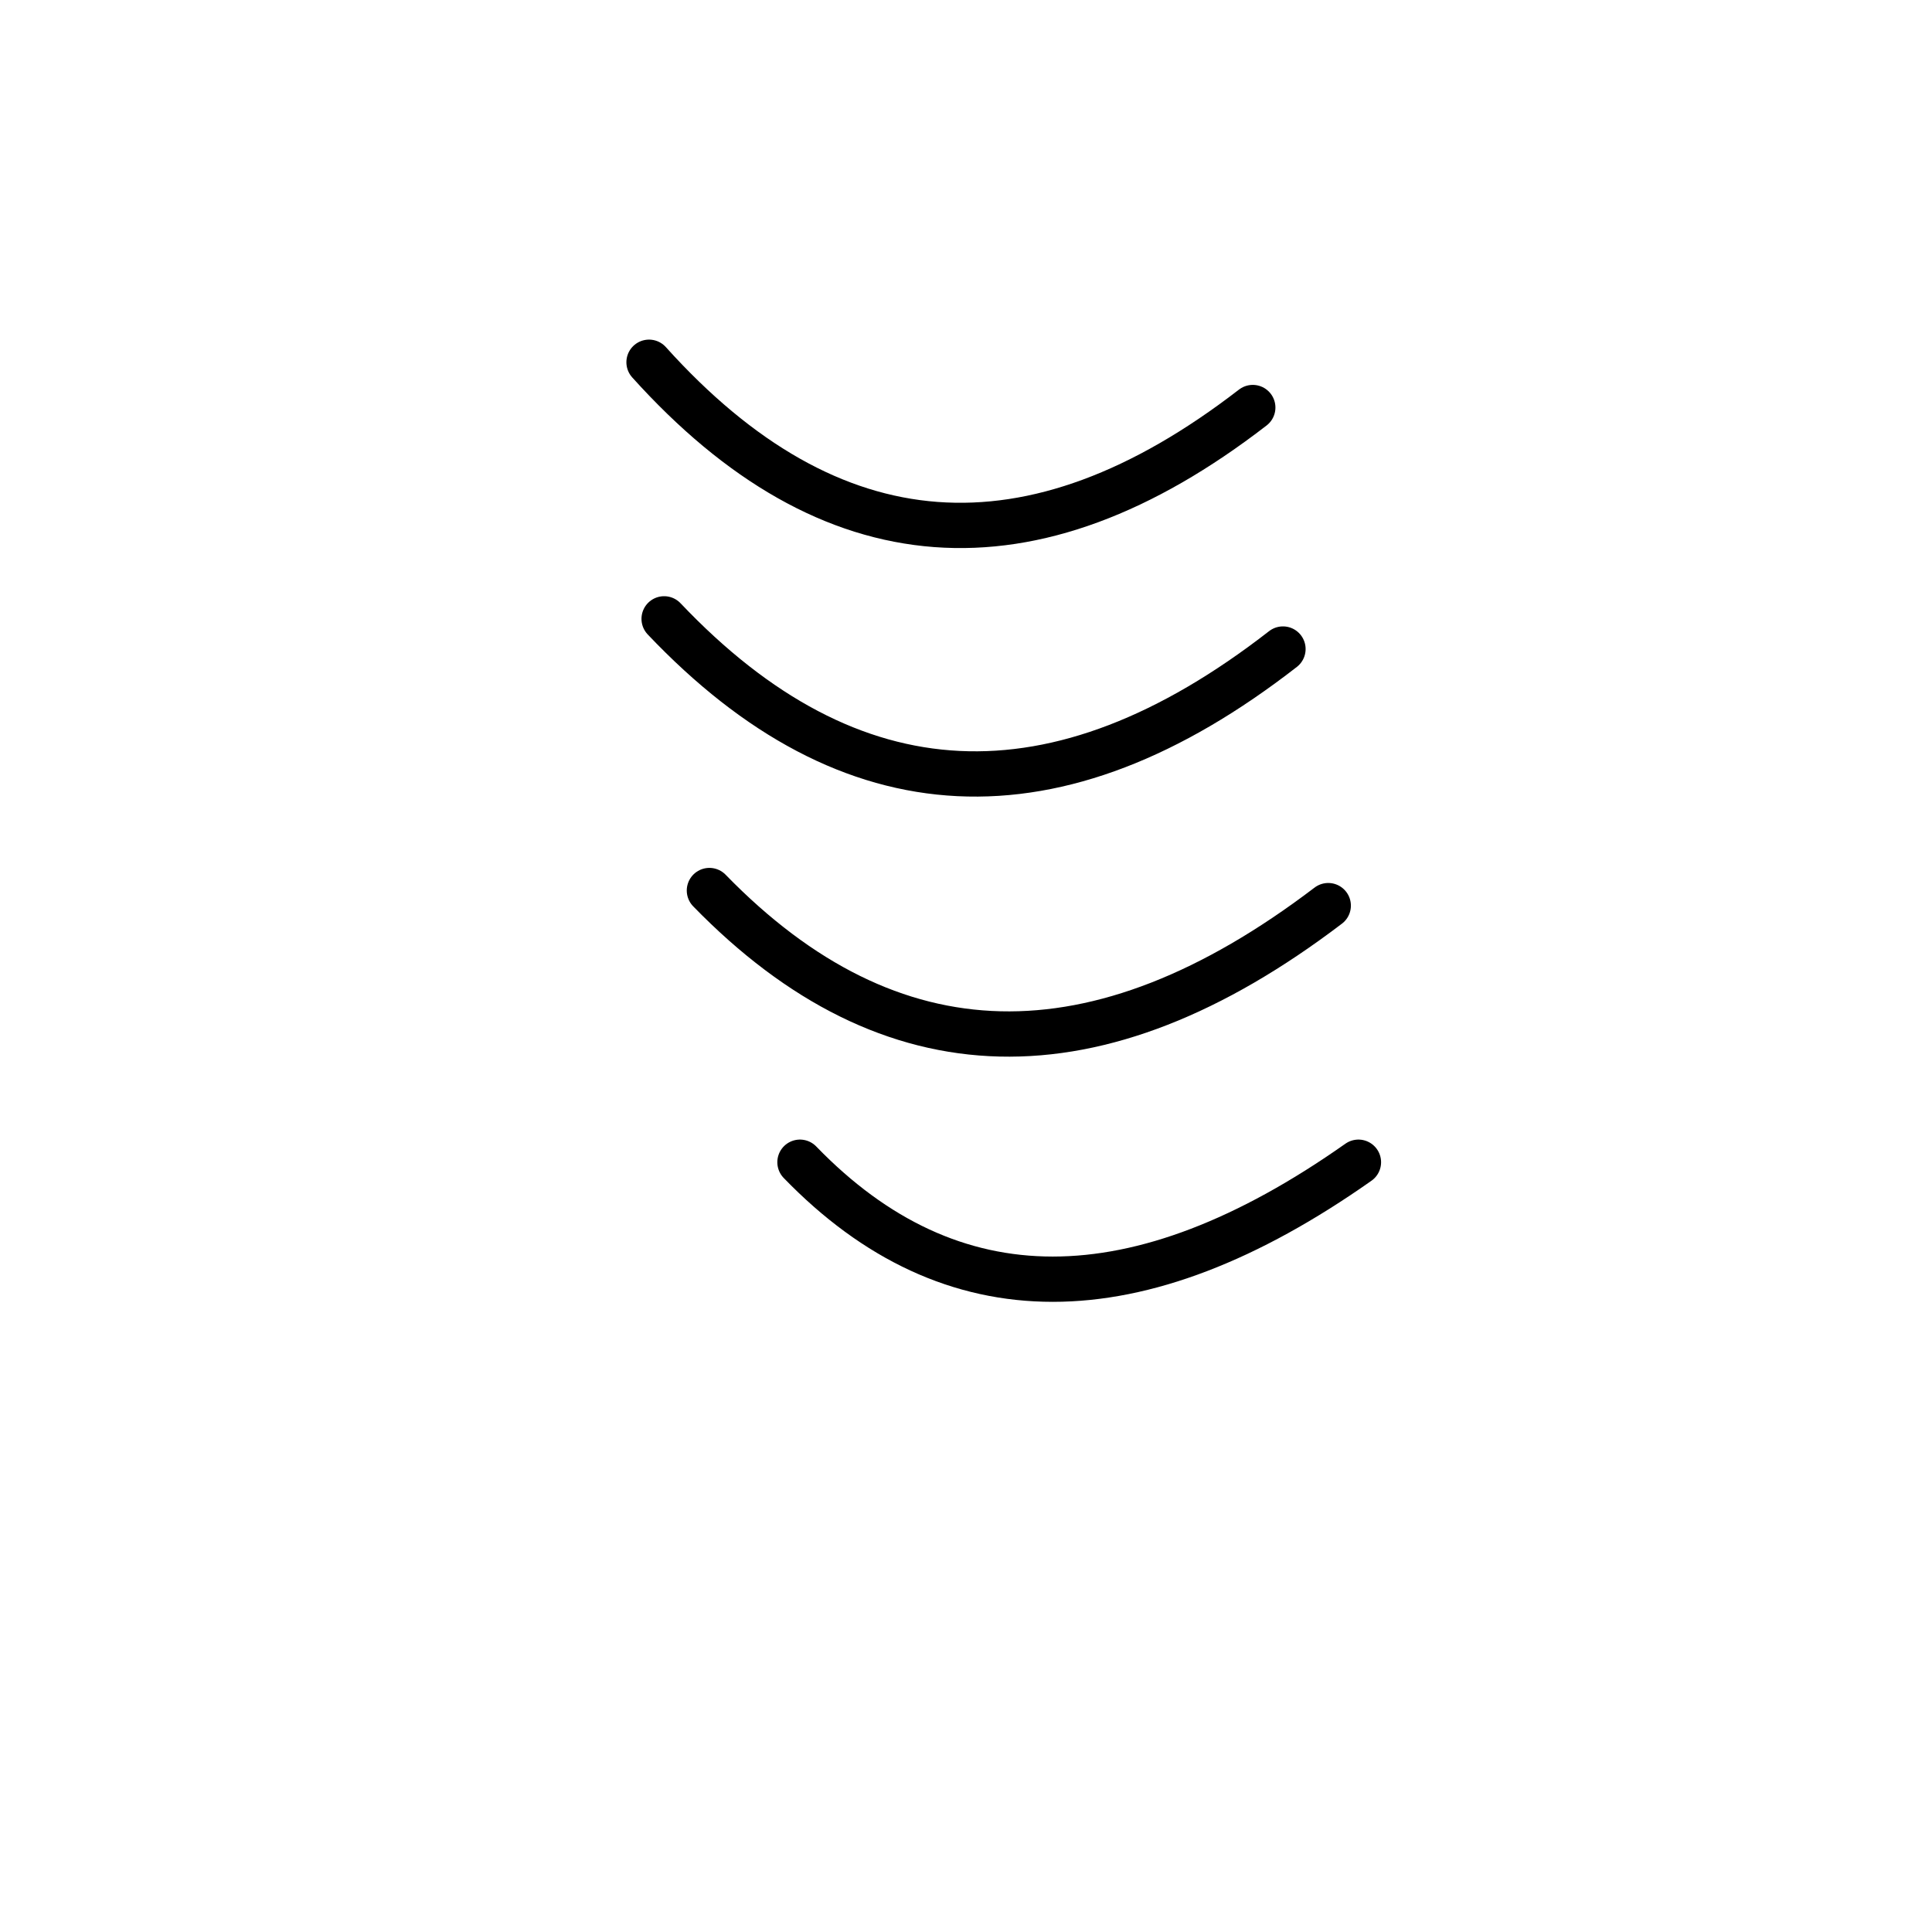
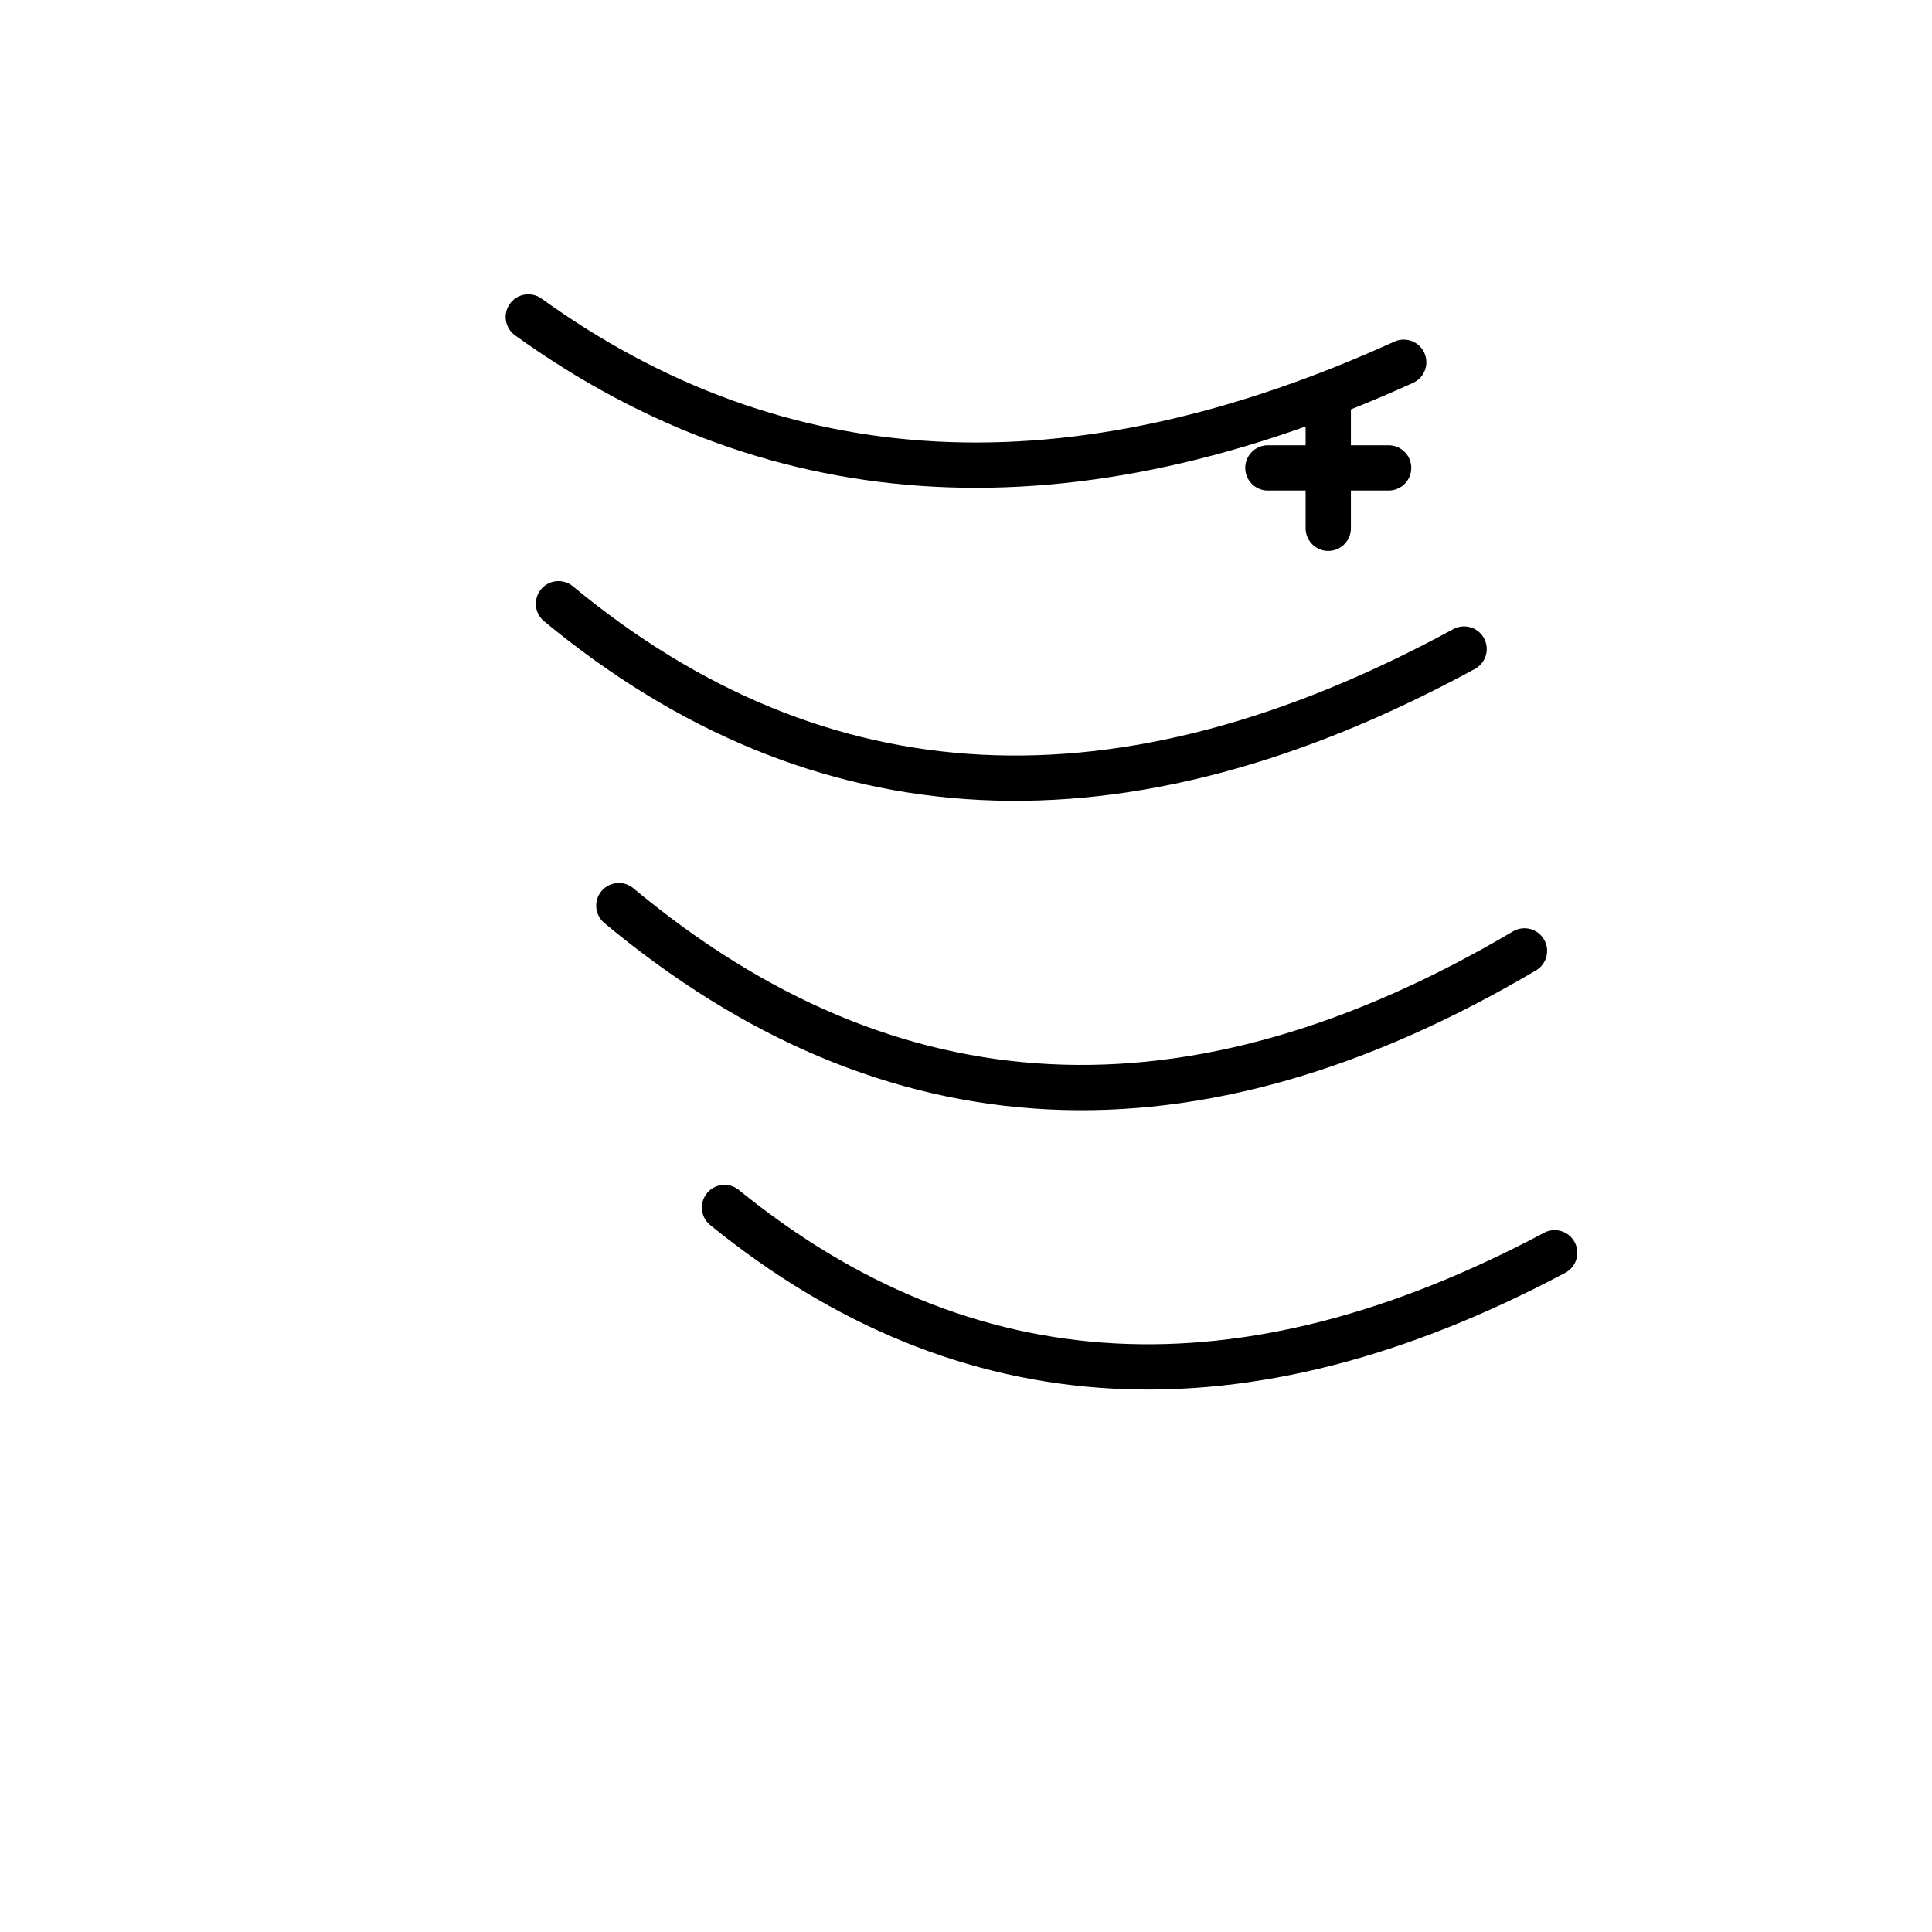
<svg xmlns="http://www.w3.org/2000/svg" viewBox="0 0 256 256">
-   <path d="M 86 48 Q 122 88 166 54" fill="none" stroke="currentColor" stroke-width="6" stroke-linecap="round" stroke-linejoin="round" />
-   <path d="M 88 82 Q 125 121 170 86" fill="none" stroke="currentColor" stroke-width="6" stroke-linecap="round" stroke-linejoin="round" />
-   <path d="M 94 118 Q 130 155 176 120" fill="none" stroke="currentColor" stroke-width="6" stroke-linecap="round" stroke-linejoin="round" />
-   <path d="M 106 154 Q 136 185 180 154" fill="none" stroke="currentColor" stroke-width="6" stroke-linecap="round" stroke-linejoin="round" />
+   <path d="M 70 42 Q 120 78 186 48" fill="none" stroke="currentColor" stroke-width="6" stroke-linecap="round" stroke-linejoin="round" />
+   <path d="M 74 80 Q 126 123 194 86" fill="none" stroke="currentColor" stroke-width="6" stroke-linecap="round" stroke-linejoin="round" />
+   <path d="M 82 120 Q 136 165 202 126" fill="none" stroke="currentColor" stroke-width="6" stroke-linecap="round" stroke-linejoin="round" />
+   <path d="M 96 160 Q 144 199 206 166" fill="none" stroke="currentColor" stroke-width="6" stroke-linecap="round" stroke-linejoin="round" />
+   <path d="M 176 54 L 176 70 M 168 62 L 184 62" fill="none" stroke="currentColor" stroke-width="6" stroke-linecap="round" stroke-linejoin="round" />
</svg>
